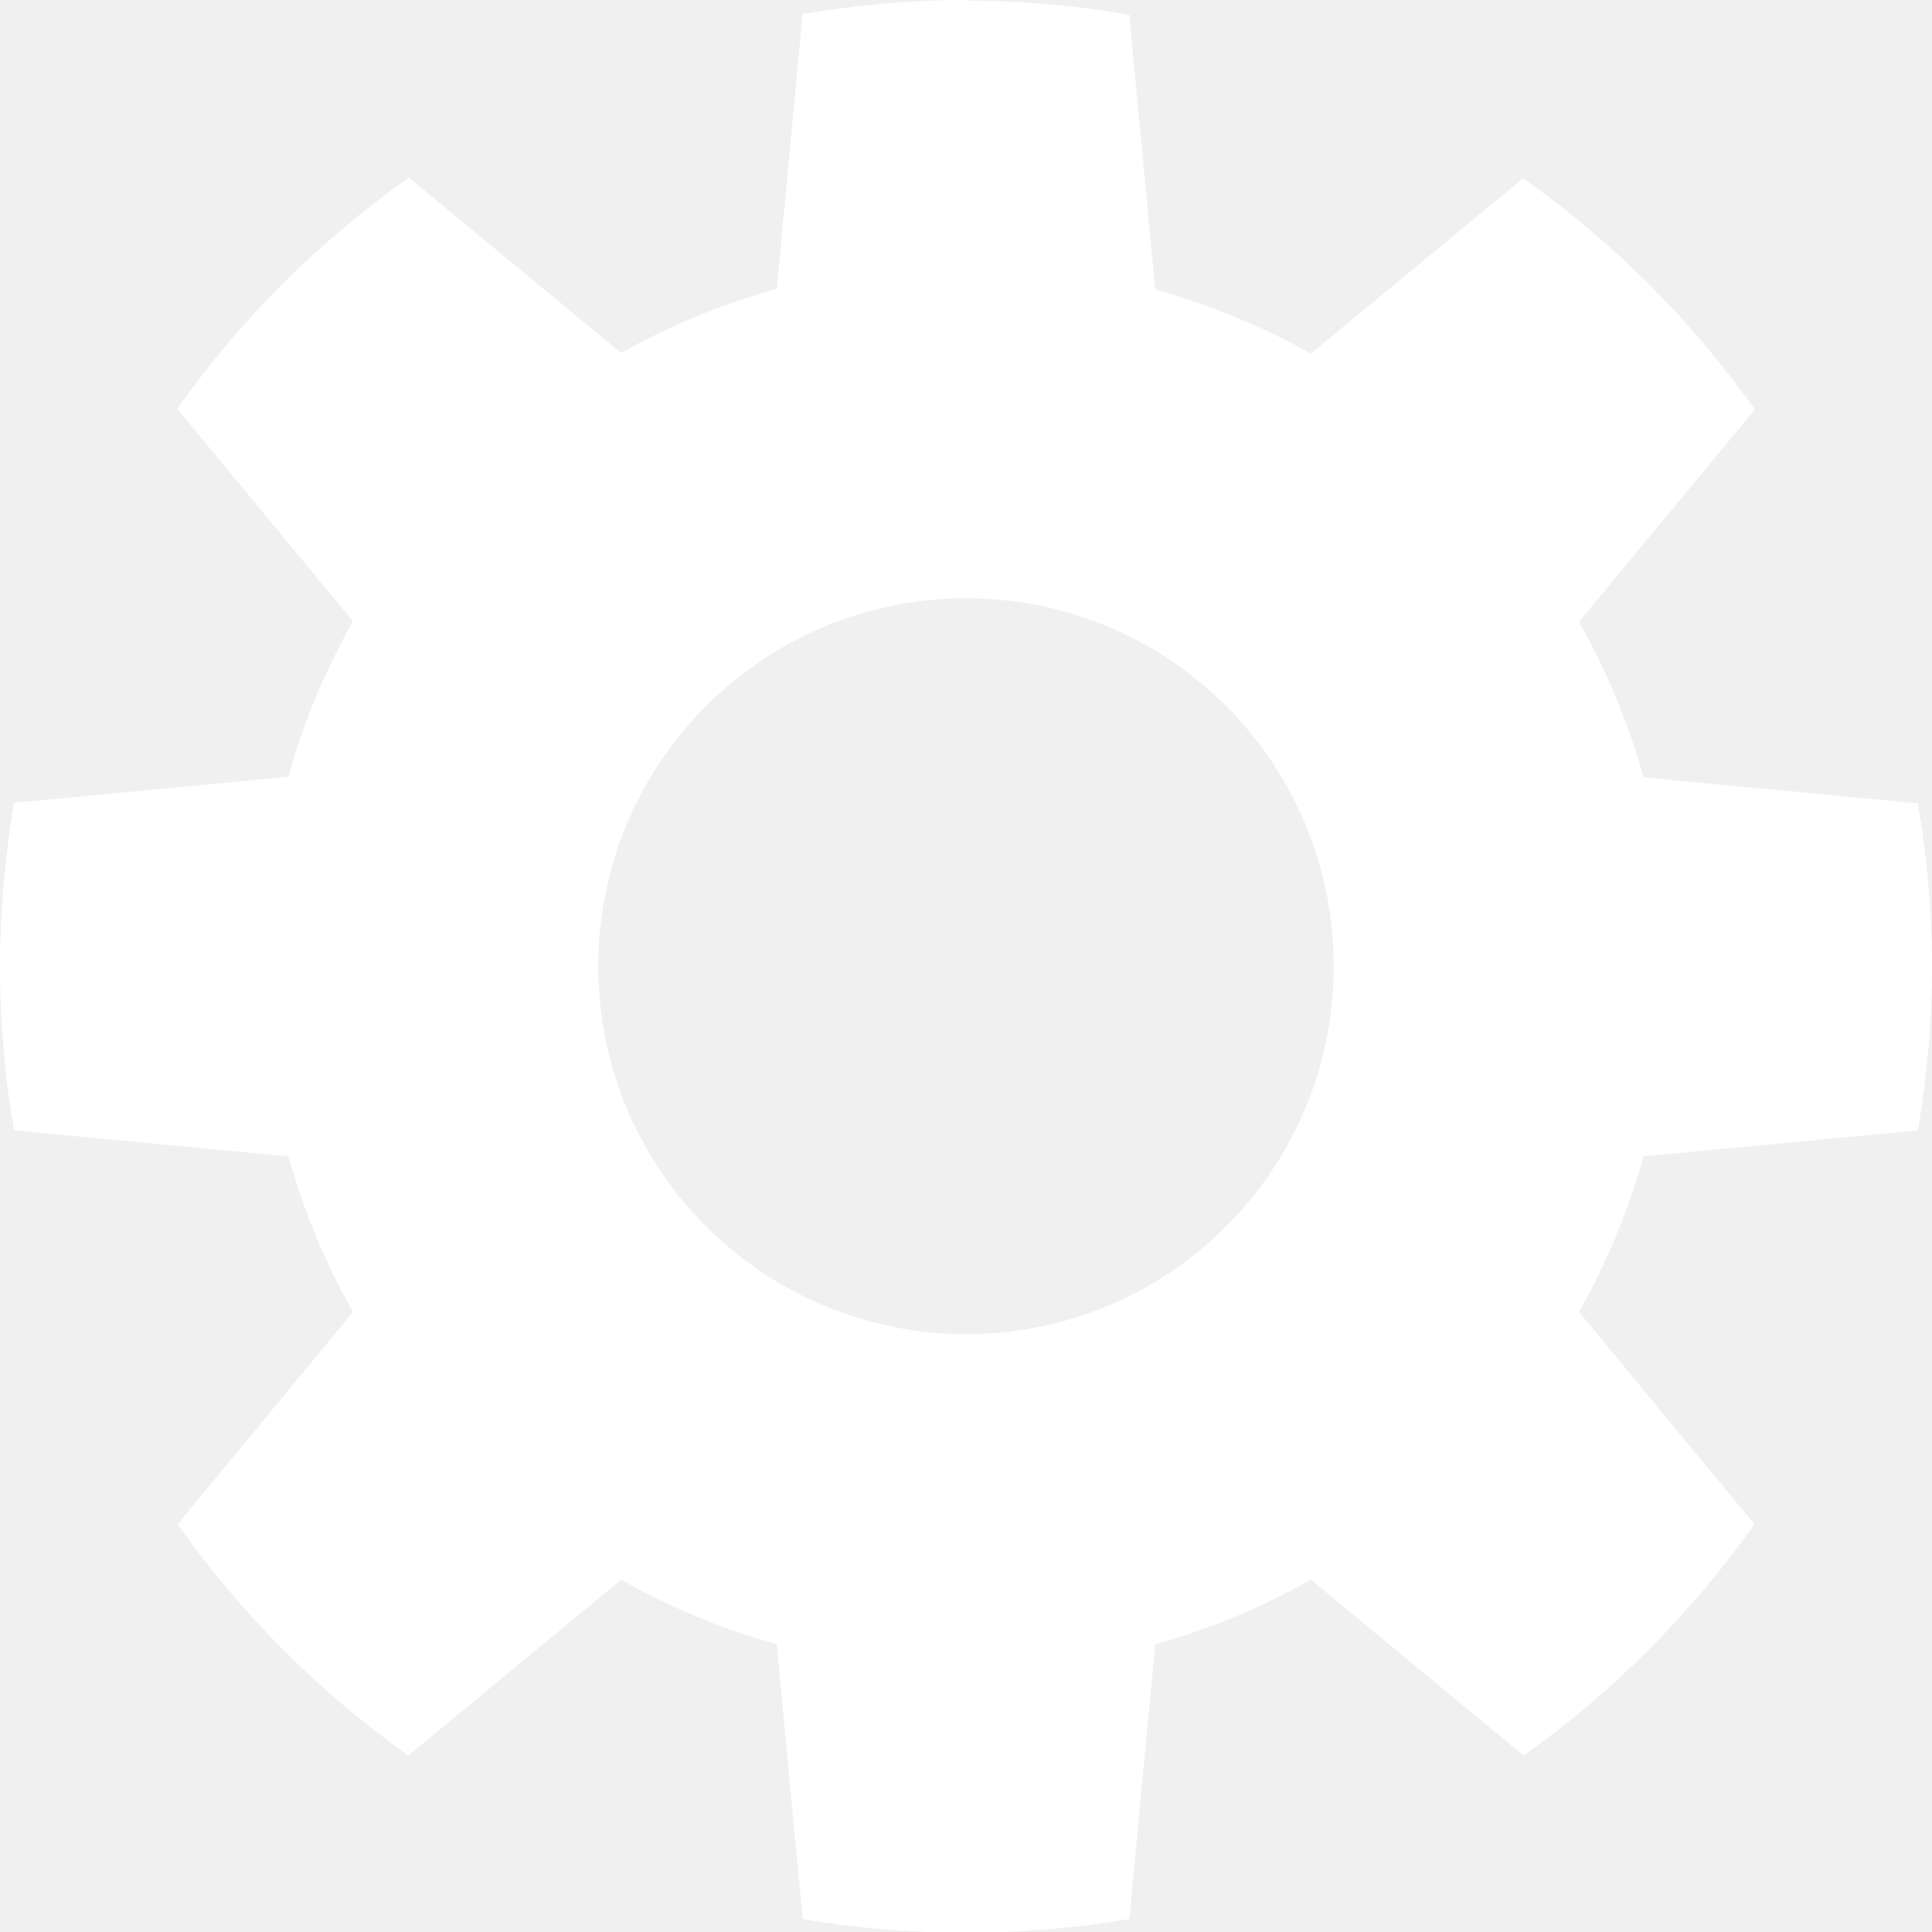
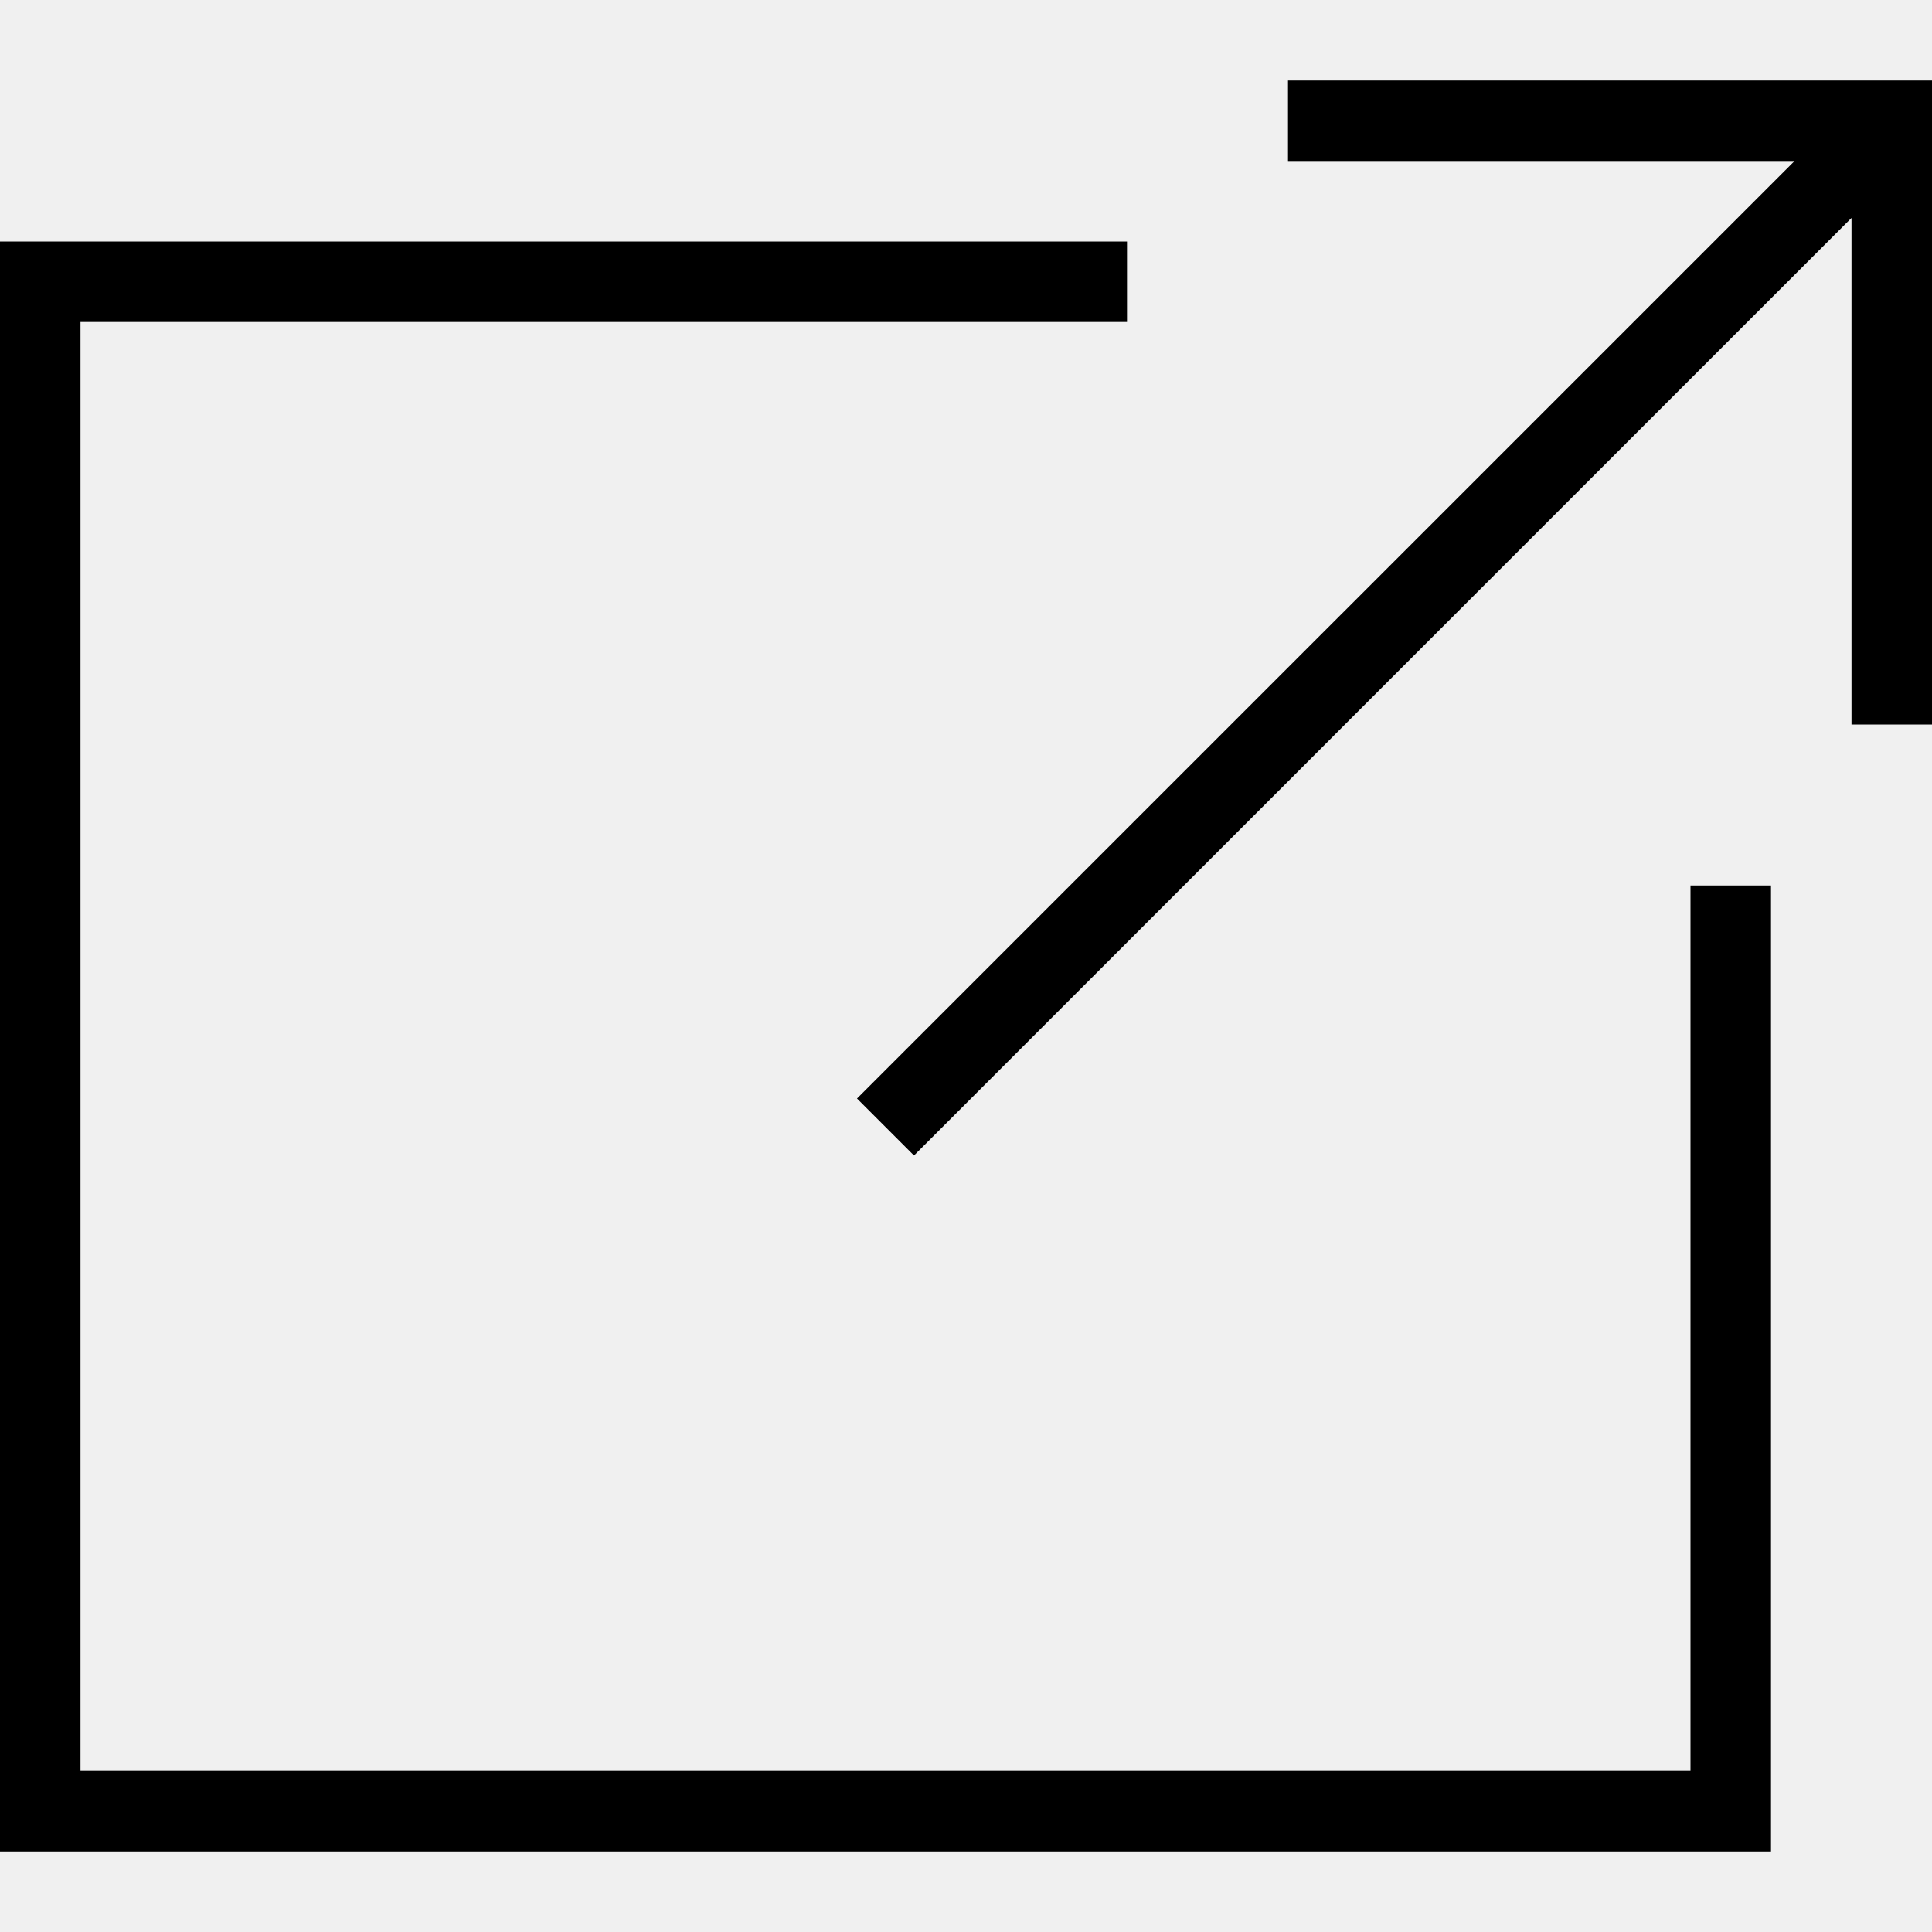
- <svg xmlns="http://www.w3.org/2000/svg" fill="white" version="1.1" viewBox="0 0 100 100">
-   <path d="m50.011 0c-2.884 0-5.714 0.259-8.464 0.728l-1.342 14.221c-2.844 0.793-5.537 1.901-8.055 3.322l-10.99-9.079c-4.642 3.286-8.705 7.326-11.991 11.968l9.101 10.99c-1.419 2.515-2.552 5.214-3.345 8.055l-14.197 1.35c-0.469 2.75-0.728 5.58-0.728 8.49 0 2.89 0.257 5.708 0.728 8.464l14.198 1.343c0.793 2.841 1.926 5.54 3.345 8.055l-9.079 10.99c3.28 4.629 7.316 8.688 11.945 11.968l11.013-9.101c2.52 1.422 5.208 2.551 8.055 3.345l1.342 14.221c2.75 0.469 5.58 0.705 8.464 0.705 2.884 0 5.691-0.237 8.441-0.705l1.342-14.221c2.846-0.793 5.535-1.923 8.055-3.345l11.013 9.101c4.629-3.28 8.666-7.339 11.945-11.968l-9.079-10.99c1.419-2.515 2.552-5.214 3.345-8.055l14.198-1.343c0.471-2.756 0.728-5.574 0.728-8.464 0-2.885-0.259-5.713-0.728-8.464l-14.198-1.342c-0.793-2.841-1.926-5.54-3.345-8.055l9.101-10.99c-3.285-4.642-7.349-8.682-11.991-11.968l-10.99 9.079c-2.518-1.421-5.21-2.529-8.055-3.322l-1.342-14.221c-2.75-0.469-5.558-0.728-8.441-0.728zm0 30.967c10.516 0 19.022 8.528 19.022 19.044s-8.505 19.044-19.022 19.044c-10.516 0-19.044-8.528-19.044-19.044s8.528-19.044 19.044-19.044z" />
+ <svg xmlns="http://www.w3.org/2000/svg" width="24" height="24" fill-rule="evenodd" clip-rule="evenodd">
+   <path d="M14 4h-13v18h20v-11h1v12h-22v-20h14v1zm10 5h-1v-6.293l-11.646 11.647-.708-.708 11.647-11.646h-6.293v-1h8v8z" />
</svg>
